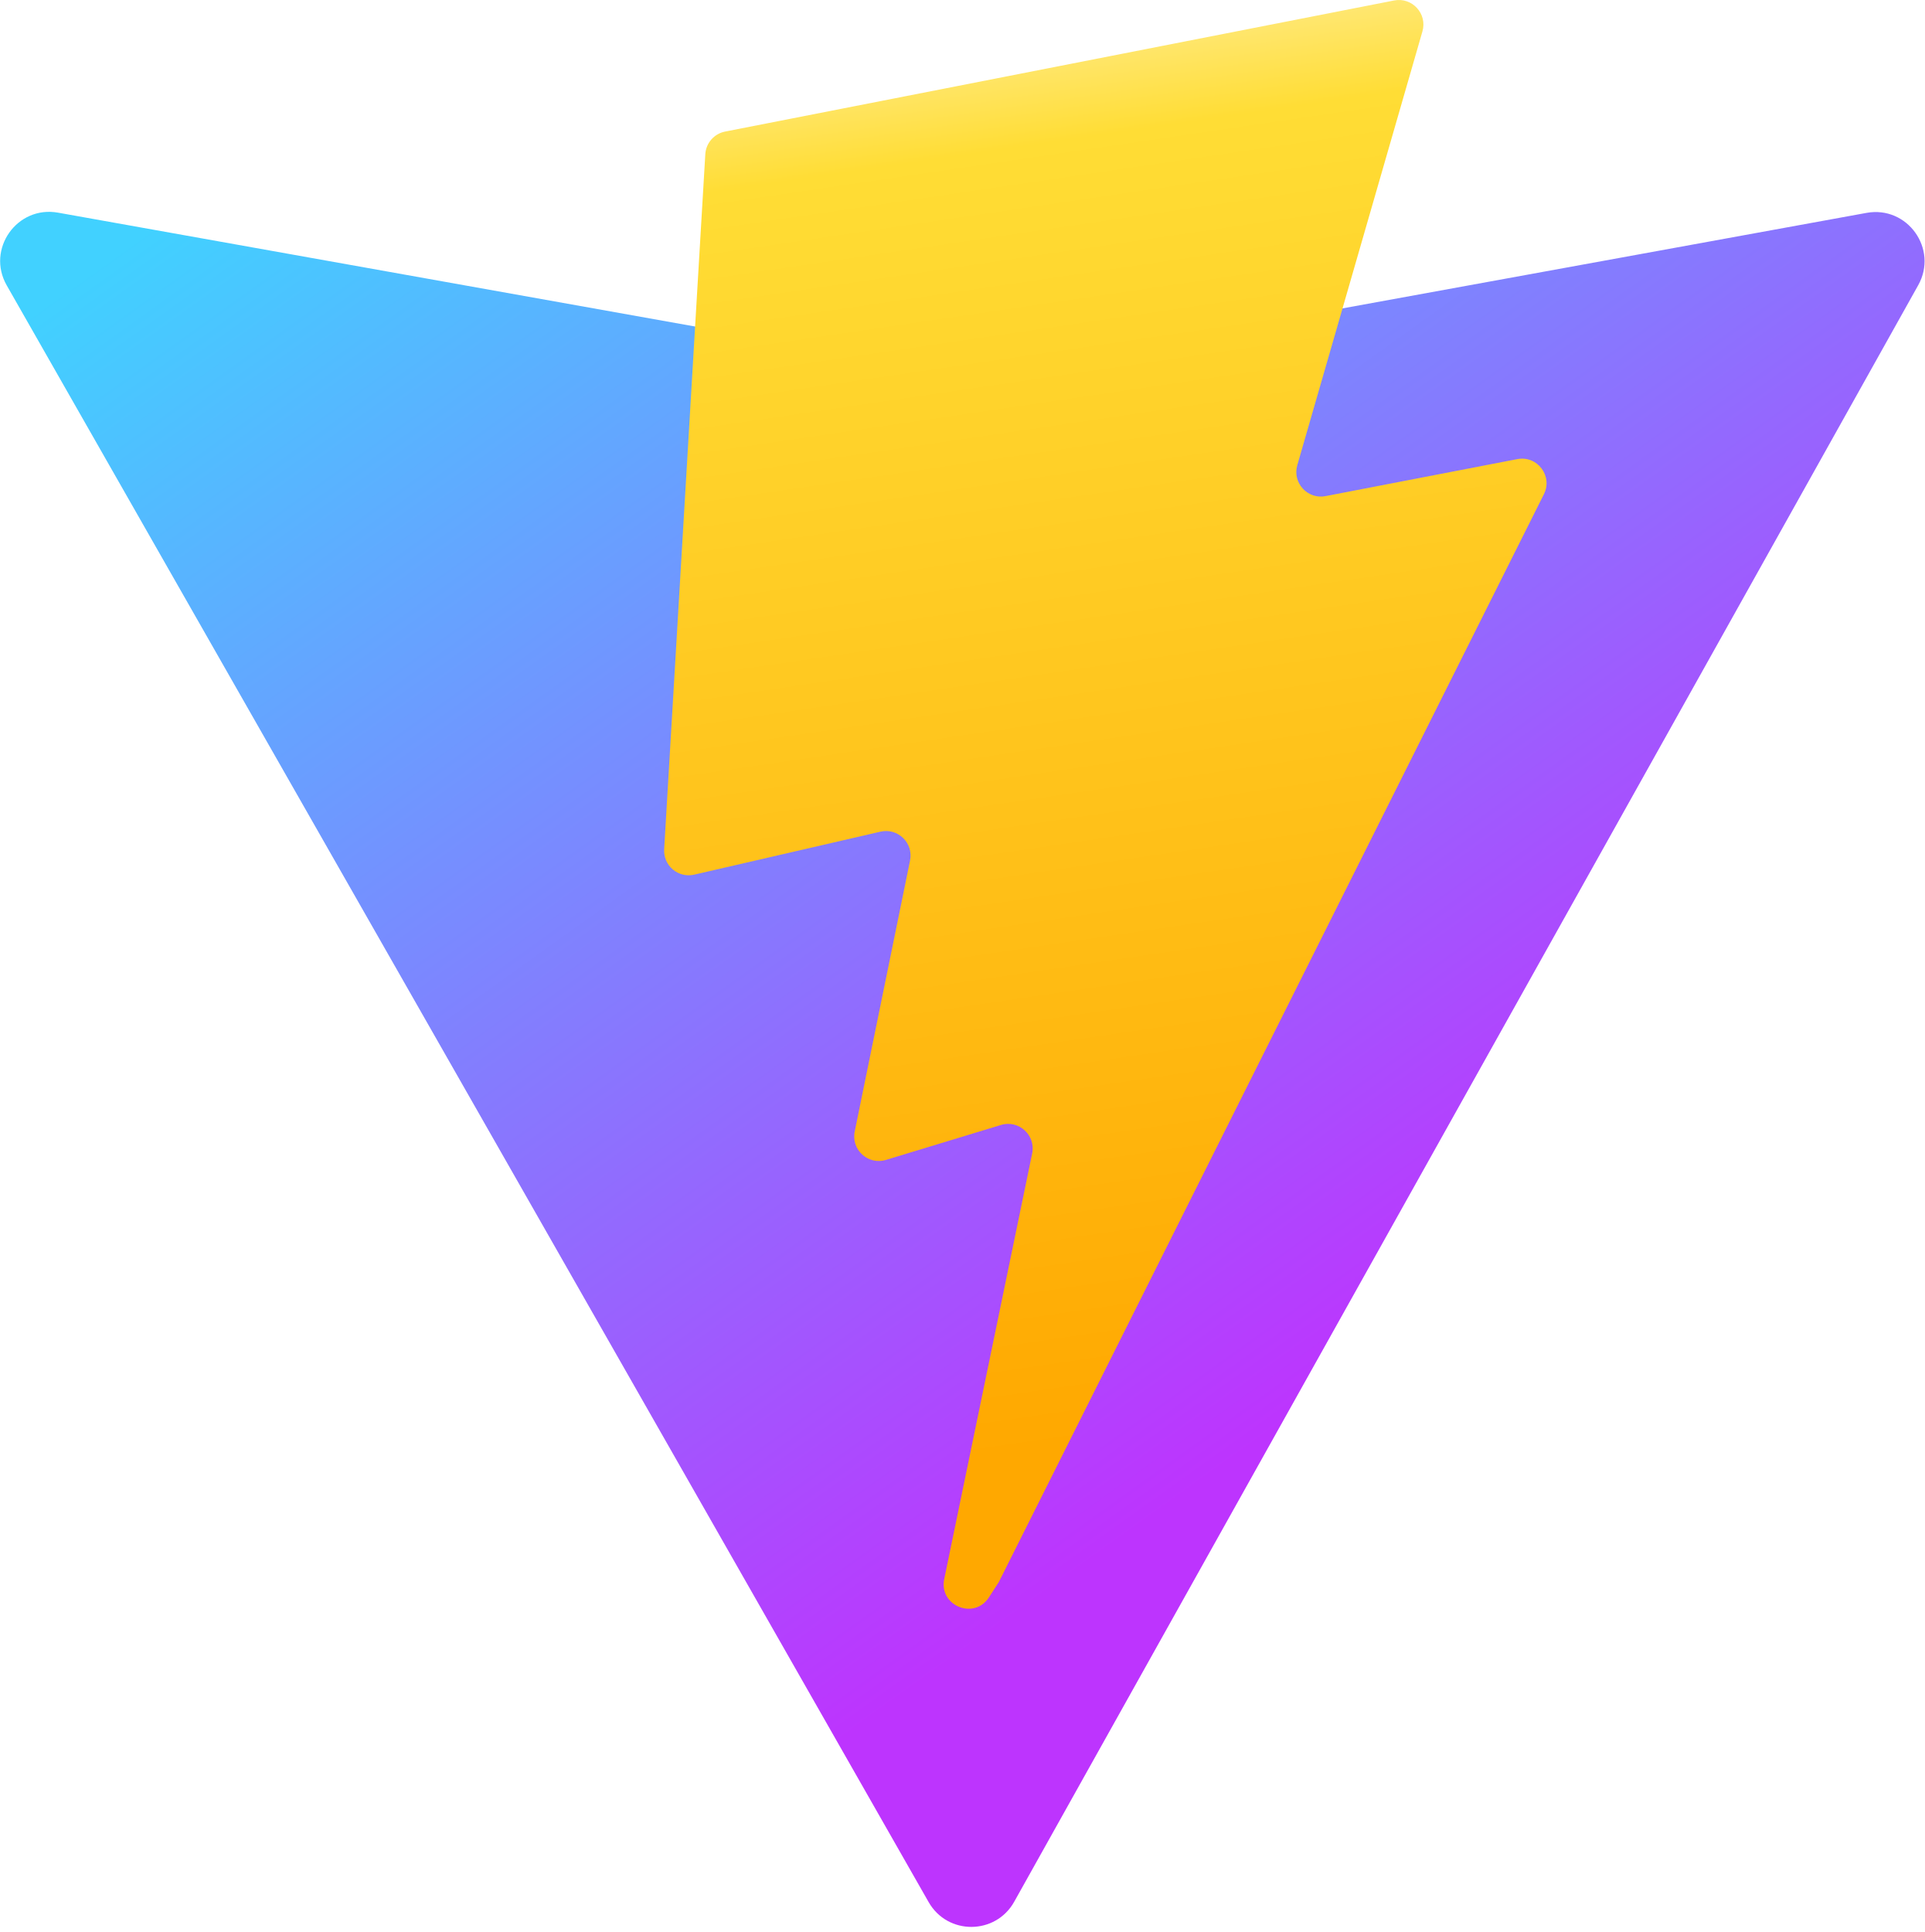
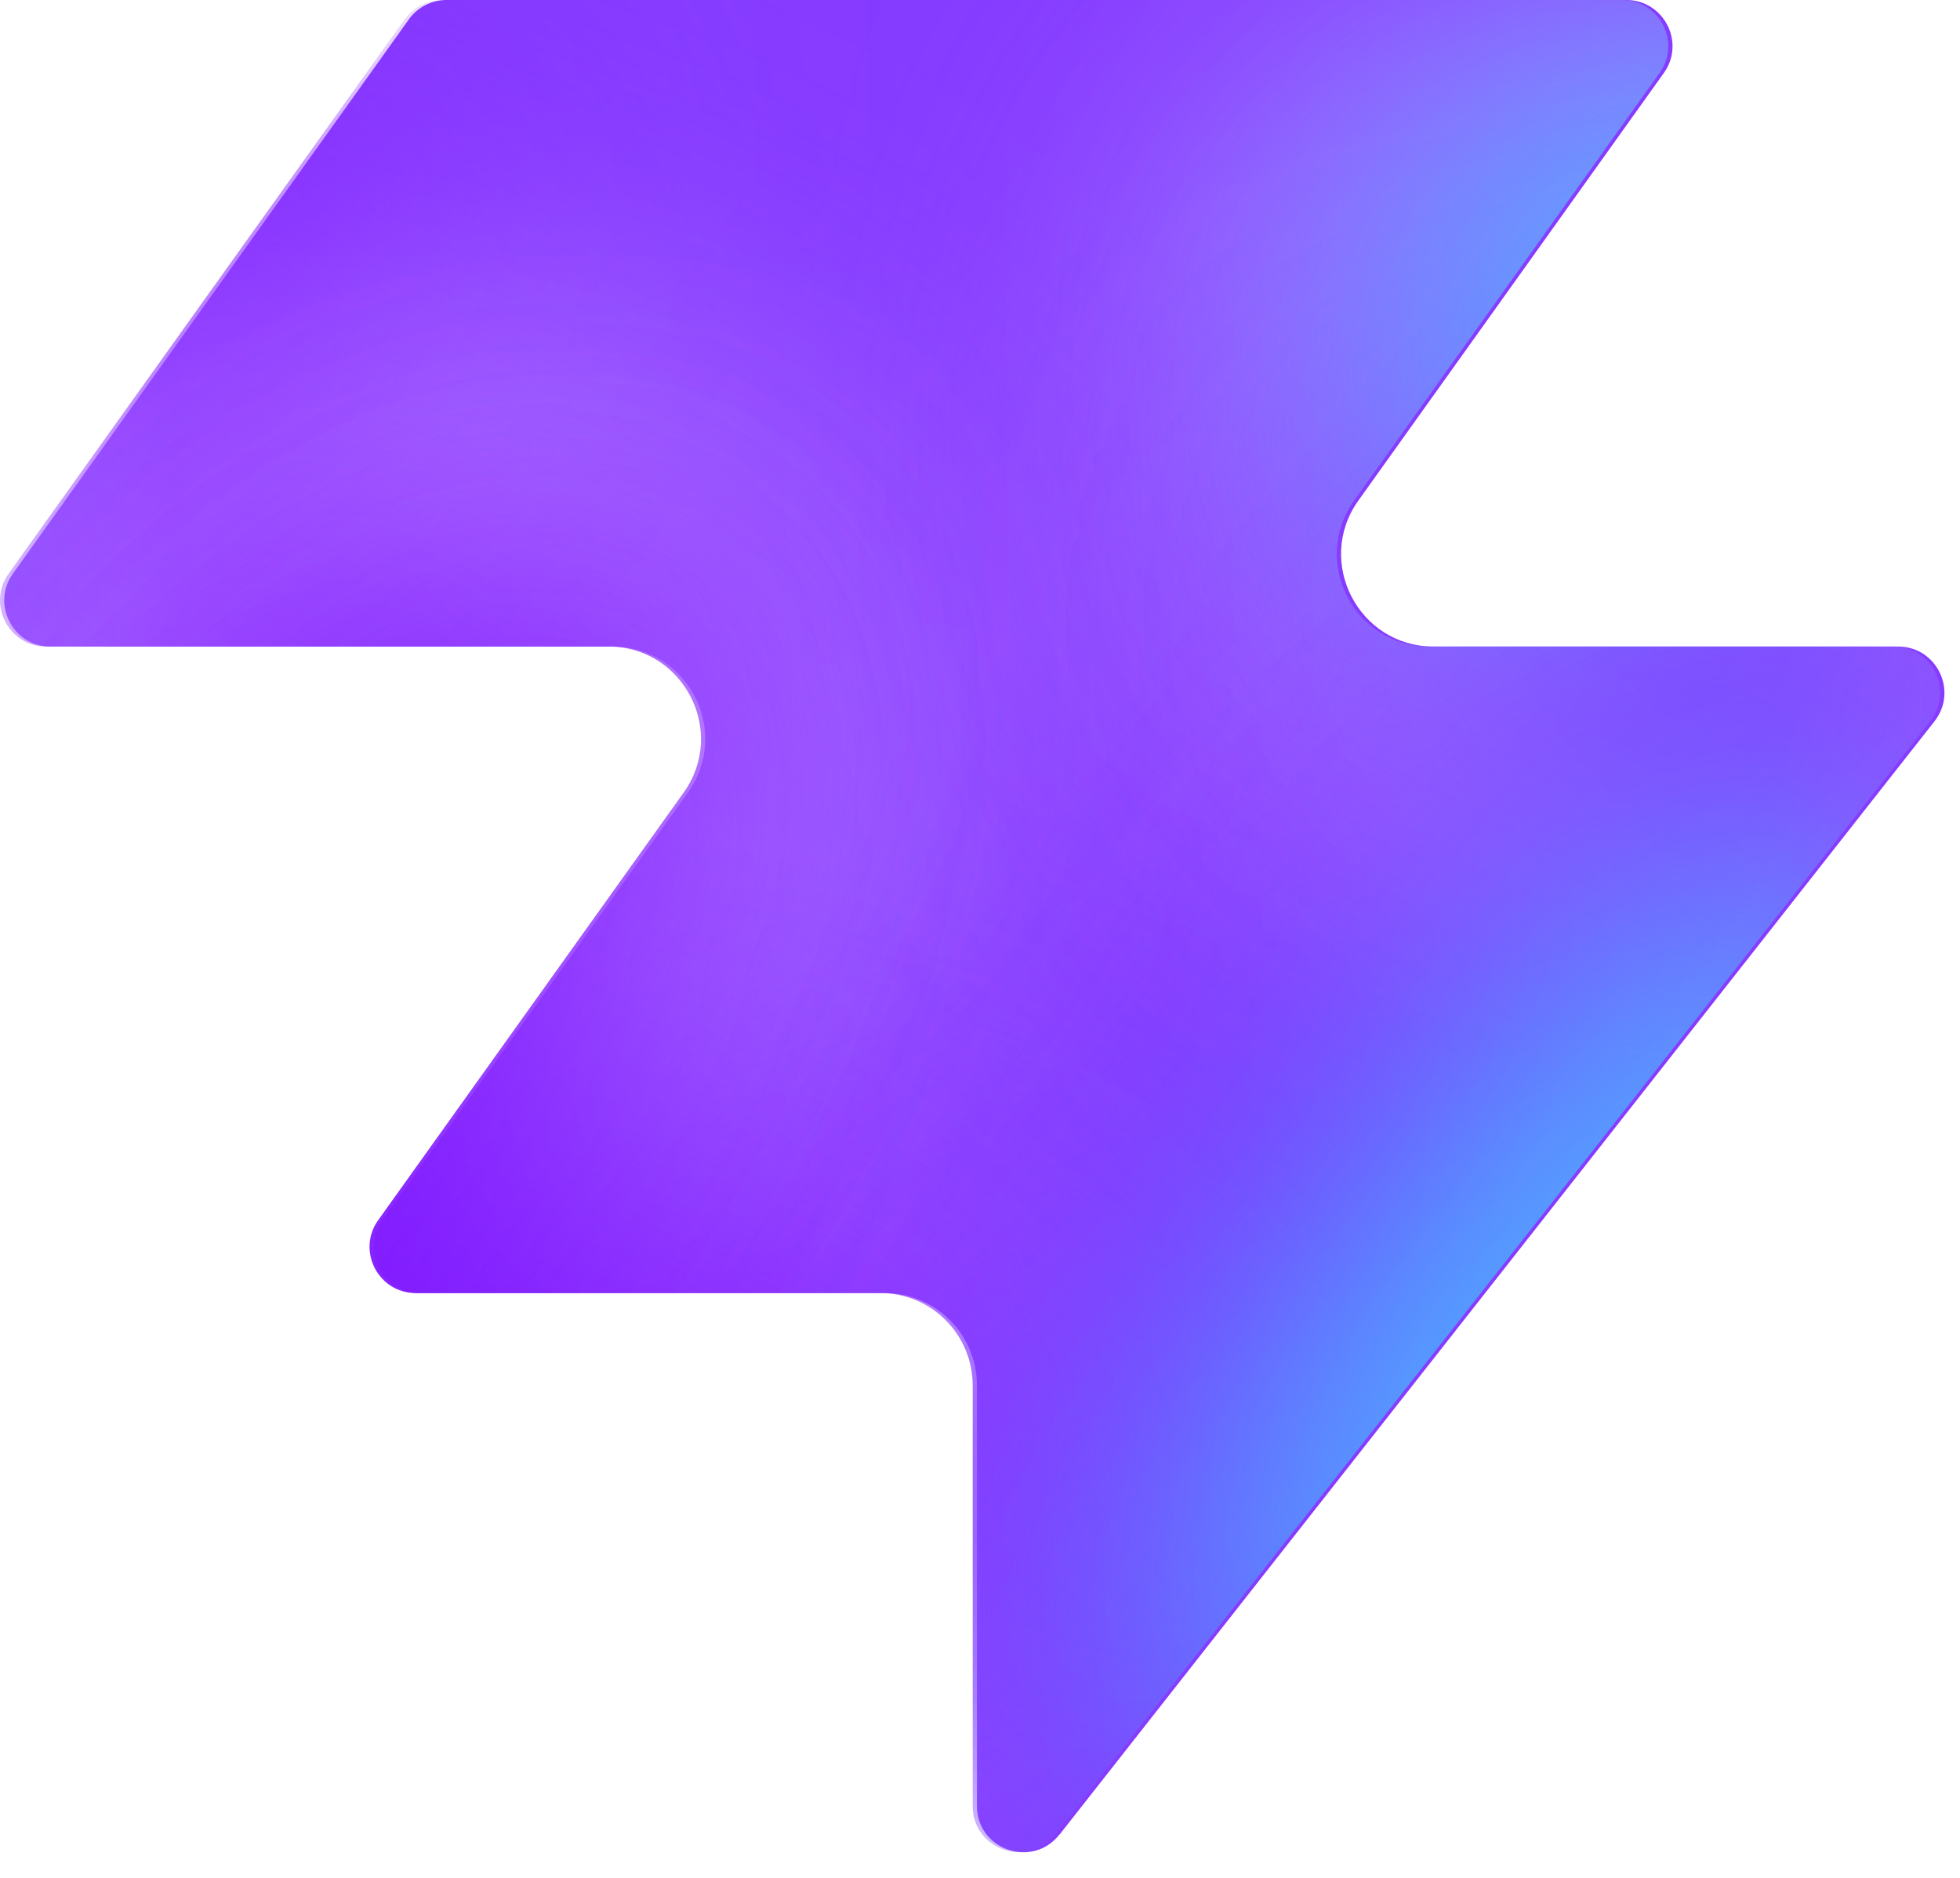
- <svg xmlns="http://www.w3.org/2000/svg" aria-hidden="true" role="img" class="iconify iconify--logos" width="31.88" height="32" preserveAspectRatio="xMidYMid meet" viewBox="0 0 256 257">
+ <svg xmlns="http://www.w3.org/2000/svg" width="48" height="46" viewBox="0 0 48 46" fill="none">
+   <path d="M25.946 44.938C25.282 45.783 23.925 45.313 23.925 44.24V33.937C23.925 32.688 22.913 31.675 21.663 31.675H10.287C9.367 31.675 8.831 30.635 9.367 29.887L16.846 19.416C17.917 17.919 16.846 15.838 15.005 15.838H1.237C0.317 15.838 -0.219 14.797 0.317 14.05L10.013 0.474C10.227 0.177 10.569 0 10.933 0H39.827C40.747 0 41.283 1.041 40.747 1.788L33.268 12.259C32.197 13.757 33.268 15.838 35.109 15.838H46.486C47.429 15.838 47.959 16.925 47.375 17.669L25.948 44.94L25.946 44.938Z" fill="#863BFF" style="fill:#863BFF;fill:color(display-p3 0.525 0.23 1);fill-opacity:1;" />
+   <mask id="mask0_2002_17158" style="mask-type:alpha" maskUnits="userSpaceOnUse" x="0" y="0" width="48" height="46">
+     <path d="M25.842 44.938C25.178 45.782 23.821 45.313 23.821 44.24V33.937C23.821 32.687 22.808 31.675 21.559 31.675H10.183C9.263 31.675 8.727 30.634 9.263 29.887L16.742 19.416C17.813 17.918 16.742 15.837 14.901 15.837H1.133C0.213 15.837 -0.323 14.797 0.213 14.05L9.909 0.474C10.123 0.177 10.465 0 10.829 0H39.723C40.643 0 41.179 1.04 40.643 1.788L33.164 12.259C32.093 13.757 33.164 15.837 35.005 15.837H46.382C47.325 15.837 47.855 16.925 47.271 17.669L25.844 44.94L25.842 44.938Z" fill="black" style="fill:black;fill-opacity:1;" />
+   </mask>
+   <g mask="url(#mask0_2002_17158)">
+     <g filter="url(#filter0_f_2002_17158)">
+       <ellipse cx="5.508" cy="14.704" rx="5.508" ry="14.704" transform="matrix(0.00324134 0.999995 0.999995 -0.00324134 -4.46924 31.5157)" fill="#EDE6FF" style="fill:#EDE6FF;fill:color(display-p3 0.927 0.903 1);fill-opacity:1;" />
+     </g>
+     <g filter="url(#filter1_f_2002_17158)">
+       <ellipse cx="10.399" cy="29.851" rx="10.399" ry="29.851" transform="matrix(0.00324134 0.999995 0.999995 -0.00324134 -39.3281 7.88272)" fill="#EDE6FF" style="fill:#EDE6FF;fill:color(display-p3 0.927 0.903 1);fill-opacity:1;" />
+     </g>
+     <g filter="url(#filter2_f_2002_17158)">
+       <ellipse cx="5.508" cy="30.487" rx="5.508" ry="30.487" transform="matrix(0.00324134 0.999995 0.999995 -0.00324134 -40.4673 11.3212)" fill="#7E14FF" style="fill:#7E14FF;fill:color(display-p3 0.492 0.077 1);fill-opacity:1;" />
+     </g>
+     <g filter="url(#filter3_f_2002_17158)">
+       <ellipse cx="5.508" cy="30.599" rx="5.508" ry="30.599" transform="matrix(0.00324134 0.999995 0.999995 -0.00324134 -35.8721 29.3204)" fill="#7E14FF" style="fill:#7E14FF;fill:color(display-p3 0.492 0.077 1);fill-opacity:1;" />
+     </g>
+     <g filter="url(#filter4_f_2002_17158)">
+       <ellipse cx="5.508" cy="30.599" rx="5.508" ry="30.599" transform="matrix(0.00324134 0.999995 0.999995 -0.00324134 -34.3398 30.4693)" fill="#7E14FF" style="fill:#7E14FF;fill:color(display-p3 0.492 0.077 1);fill-opacity:1;" />
+     </g>
+     <g filter="url(#filter5_f_2002_17158)">
+       <ellipse cx="14.072" cy="22.078" rx="14.072" ry="22.078" transform="matrix(0.0584509 -0.99829 -0.99829 -0.0584509 74.3486 26.8633)" fill="#EDE6FF" style="fill:#EDE6FF;fill:color(display-p3 0.927 0.903 1);fill-opacity:1;" />
+     </g>
+     <g filter="url(#filter6_f_2002_17158)">
+       <ellipse cx="3.47" cy="21.501" rx="3.47" ry="21.501" transform="matrix(-0.0172986 -0.99985 -0.99985 0.0172986 75.7944 18.0627)" fill="#7E14FF" style="fill:#7E14FF;fill:color(display-p3 0.492 0.077 1);fill-opacity:1;" />
+     </g>
+     <g filter="url(#filter7_f_2002_17158)">
+       <ellipse cx="3.47" cy="21.501" rx="3.47" ry="21.501" transform="matrix(-0.0172986 -0.99985 -0.99985 0.0172986 75.7944 18.0627)" fill="#7E14FF" style="fill:#7E14FF;fill:color(display-p3 0.492 0.077 1);fill-opacity:1;" />
+     </g>
+     <g filter="url(#filter8_f_2002_17158)">
+       <ellipse cx="0.387" cy="8.972" rx="4.407" ry="29.108" transform="rotate(39.5103 0.386861 8.97156)" fill="#7E14FF" style="fill:#7E14FF;fill:color(display-p3 0.492 0.077 1);fill-opacity:1;" />
+     </g>
+     <g filter="url(#filter9_f_2002_17158)">
+       <ellipse cx="47.523" cy="-6.092" rx="4.407" ry="29.108" transform="rotate(37.8923 47.5226 -6.09166)" fill="#7E14FF" style="fill:#7E14FF;fill:color(display-p3 0.492 0.077 1);fill-opacity:1;" />
+     </g>
+     <g filter="url(#filter10_f_2002_17158)">
+       <ellipse cx="41.412" cy="6.333" rx="5.971" ry="9.665" transform="rotate(37.8923 41.4121 6.3335)" fill="#47BFFF" style="fill:#47BFFF;fill:color(display-p3 0.28 0.748 1);fill-opacity:1;" />
+     </g>
+     <g filter="url(#filter11_f_2002_17158)">
+       <ellipse cx="-1.879" cy="38.332" rx="4.407" ry="29.108" transform="rotate(37.8923 -1.87921 38.3321)" fill="#7E14FF" style="fill:#7E14FF;fill:color(display-p3 0.492 0.077 1);fill-opacity:1;" />
+     </g>
+     <g filter="url(#filter12_f_2002_17158)">
+       <ellipse cx="-1.879" cy="38.332" rx="4.407" ry="29.108" transform="rotate(37.8923 -1.87921 38.3321)" fill="#7E14FF" style="fill:#7E14FF;fill:color(display-p3 0.492 0.077 1);fill-opacity:1;" />
+     </g>
+     <g filter="url(#filter13_f_2002_17158)">
+       <ellipse cx="35.651" cy="29.907" rx="4.407" ry="29.108" transform="rotate(37.8923 35.6511 29.9069)" fill="#7E14FF" style="fill:#7E14FF;fill:color(display-p3 0.492 0.077 1);fill-opacity:1;" />
+     </g>
+     <g filter="url(#filter14_f_2002_17158)">
+       <ellipse cx="38.418" cy="32.4" rx="5.971" ry="15.297" transform="rotate(37.8923 38.4178 32.4)" fill="#47BFFF" style="fill:#47BFFF;fill:color(display-p3 0.28 0.748 1);fill-opacity:1;" />
+     </g>
+   </g>
  <defs>
-     <linearGradient id="IconifyId1813088fe1fbc01fb466" x1="-.828%" x2="57.636%" y1="7.652%" y2="78.411%">
-       <stop offset="0%" stop-color="#41D1FF" />
-       <stop offset="100%" stop-color="#BD34FE" />
-     </linearGradient>
-     <linearGradient id="IconifyId1813088fe1fbc01fb467" x1="43.376%" x2="50.316%" y1="2.242%" y2="89.03%">
-       <stop offset="0%" stop-color="#FFEA83" />
-       <stop offset="8.333%" stop-color="#FFDD35" />
-       <stop offset="100%" stop-color="#FFA800" />
-     </linearGradient>
+     <filter id="filter0_f_2002_17158" x="-19.77" y="16.149" width="60.045" height="41.654" filterUnits="userSpaceOnUse" color-interpolation-filters="sRGB">
+       <feFlood flood-opacity="0" result="BackgroundImageFix" />
+       <feBlend mode="normal" in="SourceGraphic" in2="BackgroundImageFix" result="shape" />
+       <feGaussianBlur stdDeviation="7.659" result="effect1_foregroundBlur_2002_17158" />
+     </filter>
+     <filter id="filter1_f_2002_17158" x="-54.613" y="-7.533" width="90.34" height="51.437" filterUnits="userSpaceOnUse" color-interpolation-filters="sRGB">
+       <feFlood flood-opacity="0" result="BackgroundImageFix" />
+       <feBlend mode="normal" in="SourceGraphic" in2="BackgroundImageFix" result="shape" />
+       <feGaussianBlur stdDeviation="7.659" result="effect1_foregroundBlur_2002_17158" />
+     </filter>
+     <filter id="filter2_f_2002_17158" x="-49.64" y="2.03" width="79.355" height="29.4" filterUnits="userSpaceOnUse" color-interpolation-filters="sRGB">
+       <feFlood flood-opacity="0" result="BackgroundImageFix" />
+       <feBlend mode="normal" in="SourceGraphic" in2="BackgroundImageFix" result="shape" />
+       <feGaussianBlur stdDeviation="4.596" result="effect1_foregroundBlur_2002_17158" />
+     </filter>
+     <filter id="filter3_f_2002_17158" x="-45.045" y="20.029" width="79.579" height="29.4" filterUnits="userSpaceOnUse" color-interpolation-filters="sRGB">
+       <feFlood flood-opacity="0" result="BackgroundImageFix" />
+       <feBlend mode="normal" in="SourceGraphic" in2="BackgroundImageFix" result="shape" />
+       <feGaussianBlur stdDeviation="4.596" result="effect1_foregroundBlur_2002_17158" />
+     </filter>
+     <filter id="filter4_f_2002_17158" x="-43.513" y="21.178" width="79.579" height="29.4" filterUnits="userSpaceOnUse" color-interpolation-filters="sRGB">
+       <feFlood flood-opacity="0" result="BackgroundImageFix" />
+       <feBlend mode="normal" in="SourceGraphic" in2="BackgroundImageFix" result="shape" />
+       <feGaussianBlur stdDeviation="4.596" result="effect1_foregroundBlur_2002_17158" />
+     </filter>
+     <filter id="filter5_f_2002_17158" x="15.756" y="-17.901" width="74.749" height="58.852" filterUnits="userSpaceOnUse" color-interpolation-filters="sRGB">
+       <feFlood flood-opacity="0" result="BackgroundImageFix" />
+       <feBlend mode="normal" in="SourceGraphic" in2="BackgroundImageFix" result="shape" />
+       <feGaussianBlur stdDeviation="7.659" result="effect1_foregroundBlur_2002_17158" />
+     </filter>
+     <filter id="filter6_f_2002_17158" x="23.548" y="2.284" width="61.377" height="25.362" filterUnits="userSpaceOnUse" color-interpolation-filters="sRGB">
+       <feFlood flood-opacity="0" result="BackgroundImageFix" />
+       <feBlend mode="normal" in="SourceGraphic" in2="BackgroundImageFix" result="shape" />
+       <feGaussianBlur stdDeviation="4.596" result="effect1_foregroundBlur_2002_17158" />
+     </filter>
+     <filter id="filter7_f_2002_17158" x="23.548" y="2.284" width="61.377" height="25.362" filterUnits="userSpaceOnUse" color-interpolation-filters="sRGB">
+       <feFlood flood-opacity="0" result="BackgroundImageFix" />
+       <feBlend mode="normal" in="SourceGraphic" in2="BackgroundImageFix" result="shape" />
+       <feGaussianBlur stdDeviation="4.596" result="effect1_foregroundBlur_2002_17158" />
+     </filter>
+     <filter id="filter8_f_2002_17158" x="-27.636" y="-22.853" width="56.045" height="63.649" filterUnits="userSpaceOnUse" color-interpolation-filters="sRGB">
+       <feFlood flood-opacity="0" result="BackgroundImageFix" />
+       <feBlend mode="normal" in="SourceGraphic" in2="BackgroundImageFix" result="shape" />
+       <feGaussianBlur stdDeviation="4.596" result="effect1_foregroundBlur_2002_17158" />
+     </filter>
+     <filter id="filter9_f_2002_17158" x="20.116" y="-38.415" width="54.814" height="64.646" filterUnits="userSpaceOnUse" color-interpolation-filters="sRGB">
+       <feFlood flood-opacity="0" result="BackgroundImageFix" />
+       <feBlend mode="normal" in="SourceGraphic" in2="BackgroundImageFix" result="shape" />
+       <feGaussianBlur stdDeviation="4.596" result="effect1_foregroundBlur_2002_17158" />
+     </filter>
+     <filter id="filter10_f_2002_17158" x="24.641" y="-11.323" width="33.541" height="35.313" filterUnits="userSpaceOnUse" color-interpolation-filters="sRGB">
+       <feFlood flood-opacity="0" result="BackgroundImageFix" />
+       <feBlend mode="normal" in="SourceGraphic" in2="BackgroundImageFix" result="shape" />
+       <feGaussianBlur stdDeviation="4.596" result="effect1_foregroundBlur_2002_17158" />
+     </filter>
+     <filter id="filter11_f_2002_17158" x="-29.286" y="6.009" width="54.814" height="64.646" filterUnits="userSpaceOnUse" color-interpolation-filters="sRGB">
+       <feFlood flood-opacity="0" result="BackgroundImageFix" />
+       <feBlend mode="normal" in="SourceGraphic" in2="BackgroundImageFix" result="shape" />
+       <feGaussianBlur stdDeviation="4.596" result="effect1_foregroundBlur_2002_17158" />
+     </filter>
+     <filter id="filter12_f_2002_17158" x="-29.286" y="6.009" width="54.814" height="64.646" filterUnits="userSpaceOnUse" color-interpolation-filters="sRGB">
+       <feFlood flood-opacity="0" result="BackgroundImageFix" />
+       <feBlend mode="normal" in="SourceGraphic" in2="BackgroundImageFix" result="shape" />
+       <feGaussianBlur stdDeviation="4.596" result="effect1_foregroundBlur_2002_17158" />
+     </filter>
+     <filter id="filter13_f_2002_17158" x="8.244" y="-2.416" width="54.814" height="64.646" filterUnits="userSpaceOnUse" color-interpolation-filters="sRGB">
+       <feFlood flood-opacity="0" result="BackgroundImageFix" />
+       <feBlend mode="normal" in="SourceGraphic" in2="BackgroundImageFix" result="shape" />
+       <feGaussianBlur stdDeviation="4.596" result="effect1_foregroundBlur_2002_17158" />
+     </filter>
+     <filter id="filter14_f_2002_17158" x="18.713" y="10.588" width="39.409" height="43.623" filterUnits="userSpaceOnUse" color-interpolation-filters="sRGB">
+       <feFlood flood-opacity="0" result="BackgroundImageFix" />
+       <feBlend mode="normal" in="SourceGraphic" in2="BackgroundImageFix" result="shape" />
+       <feGaussianBlur stdDeviation="4.596" result="effect1_foregroundBlur_2002_17158" />
+     </filter>
  </defs>
-   <path fill="url(#IconifyId1813088fe1fbc01fb466)" d="M255.153 37.938L134.897 252.976c-2.483 4.44-8.862 4.466-11.382.048L.875 37.958c-2.746-4.814 1.371-10.646 6.827-9.67l120.385 21.517a6.537 6.537 0 0 0 2.322-.004l117.867-21.483c5.438-.991 9.574 4.796 6.877 9.62Z" />
-   <path fill="url(#IconifyId1813088fe1fbc01fb467)" d="M185.432.063L96.44 17.501a3.268 3.268 0 0 0-2.634 3.014l-5.474 92.456a3.268 3.268 0 0 0 3.997 3.378l24.777-5.718c2.318-.535 4.413 1.507 3.936 3.838l-7.361 36.047c-.495 2.426 1.782 4.5 4.151 3.78l15.304-4.649c2.372-.72 4.652 1.36 4.15 3.788l-11.698 56.621c-.732 3.542 3.979 5.473 5.943 2.437l1.313-2.028l72.516-144.72c1.215-2.423-.88-5.186-3.54-4.672l-25.505 4.922c-2.396.462-4.435-1.77-3.759-4.114l16.646-57.705c.677-2.35-1.37-4.583-3.769-4.113Z" />
</svg>
